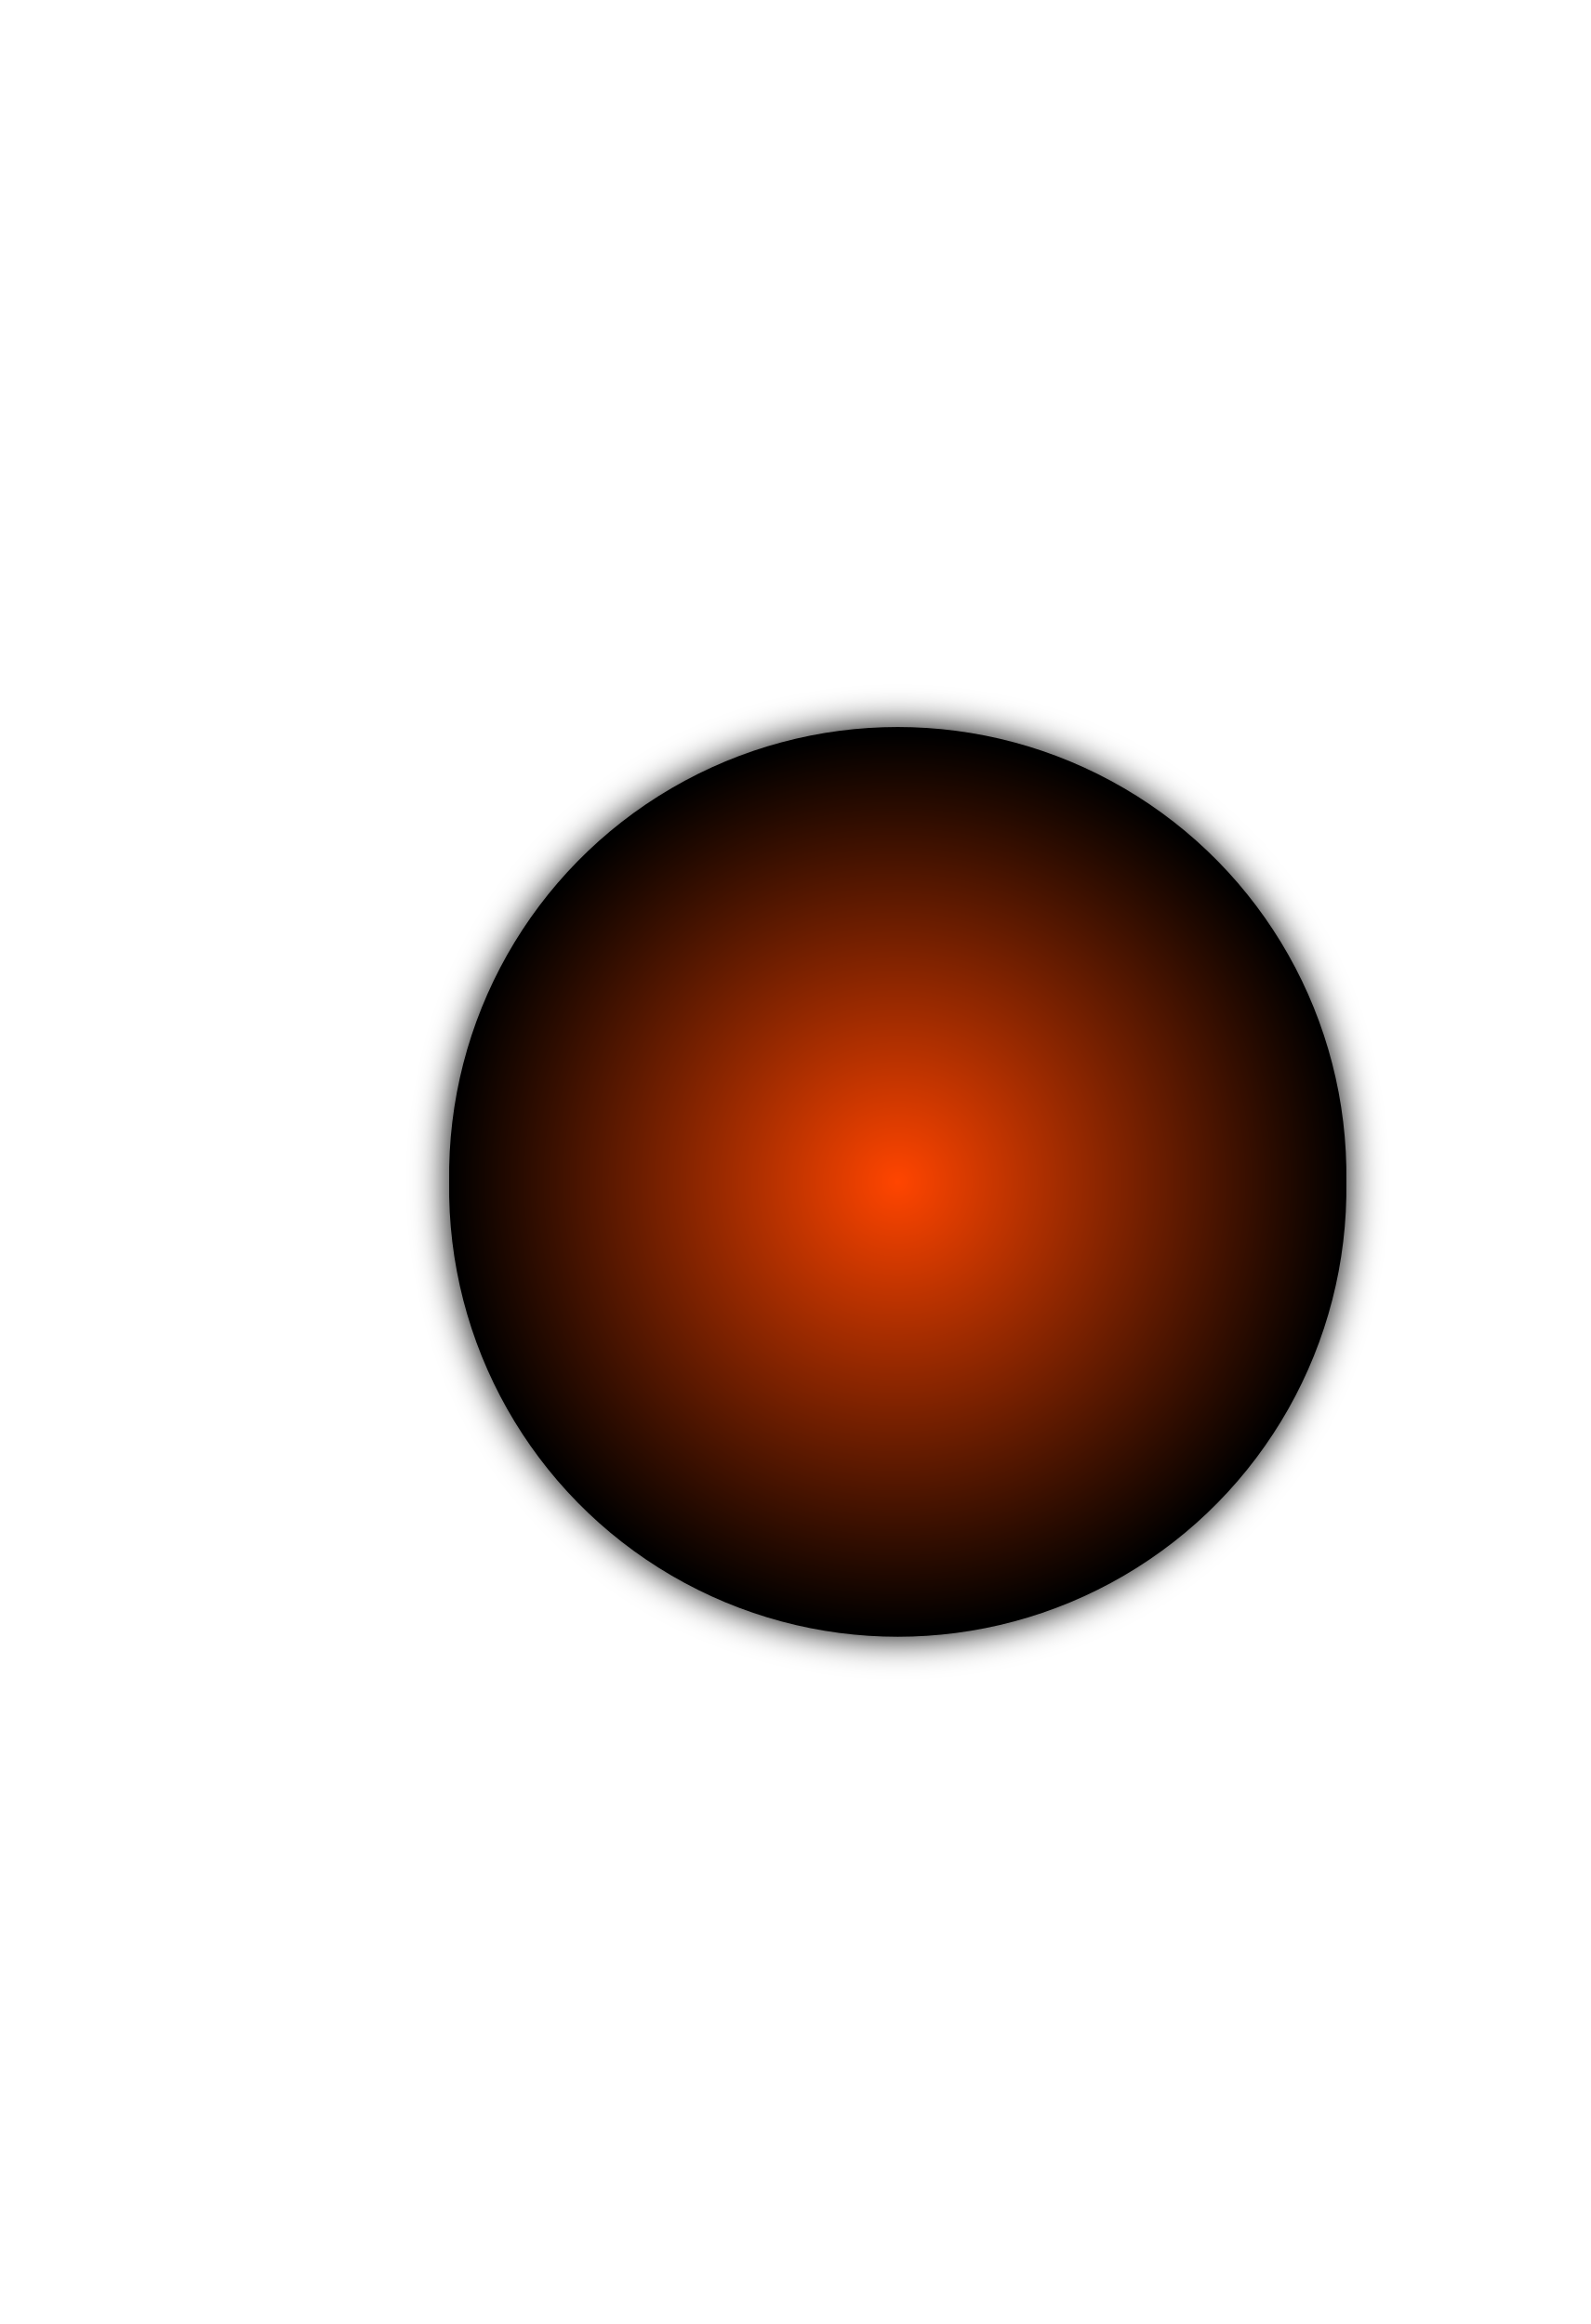
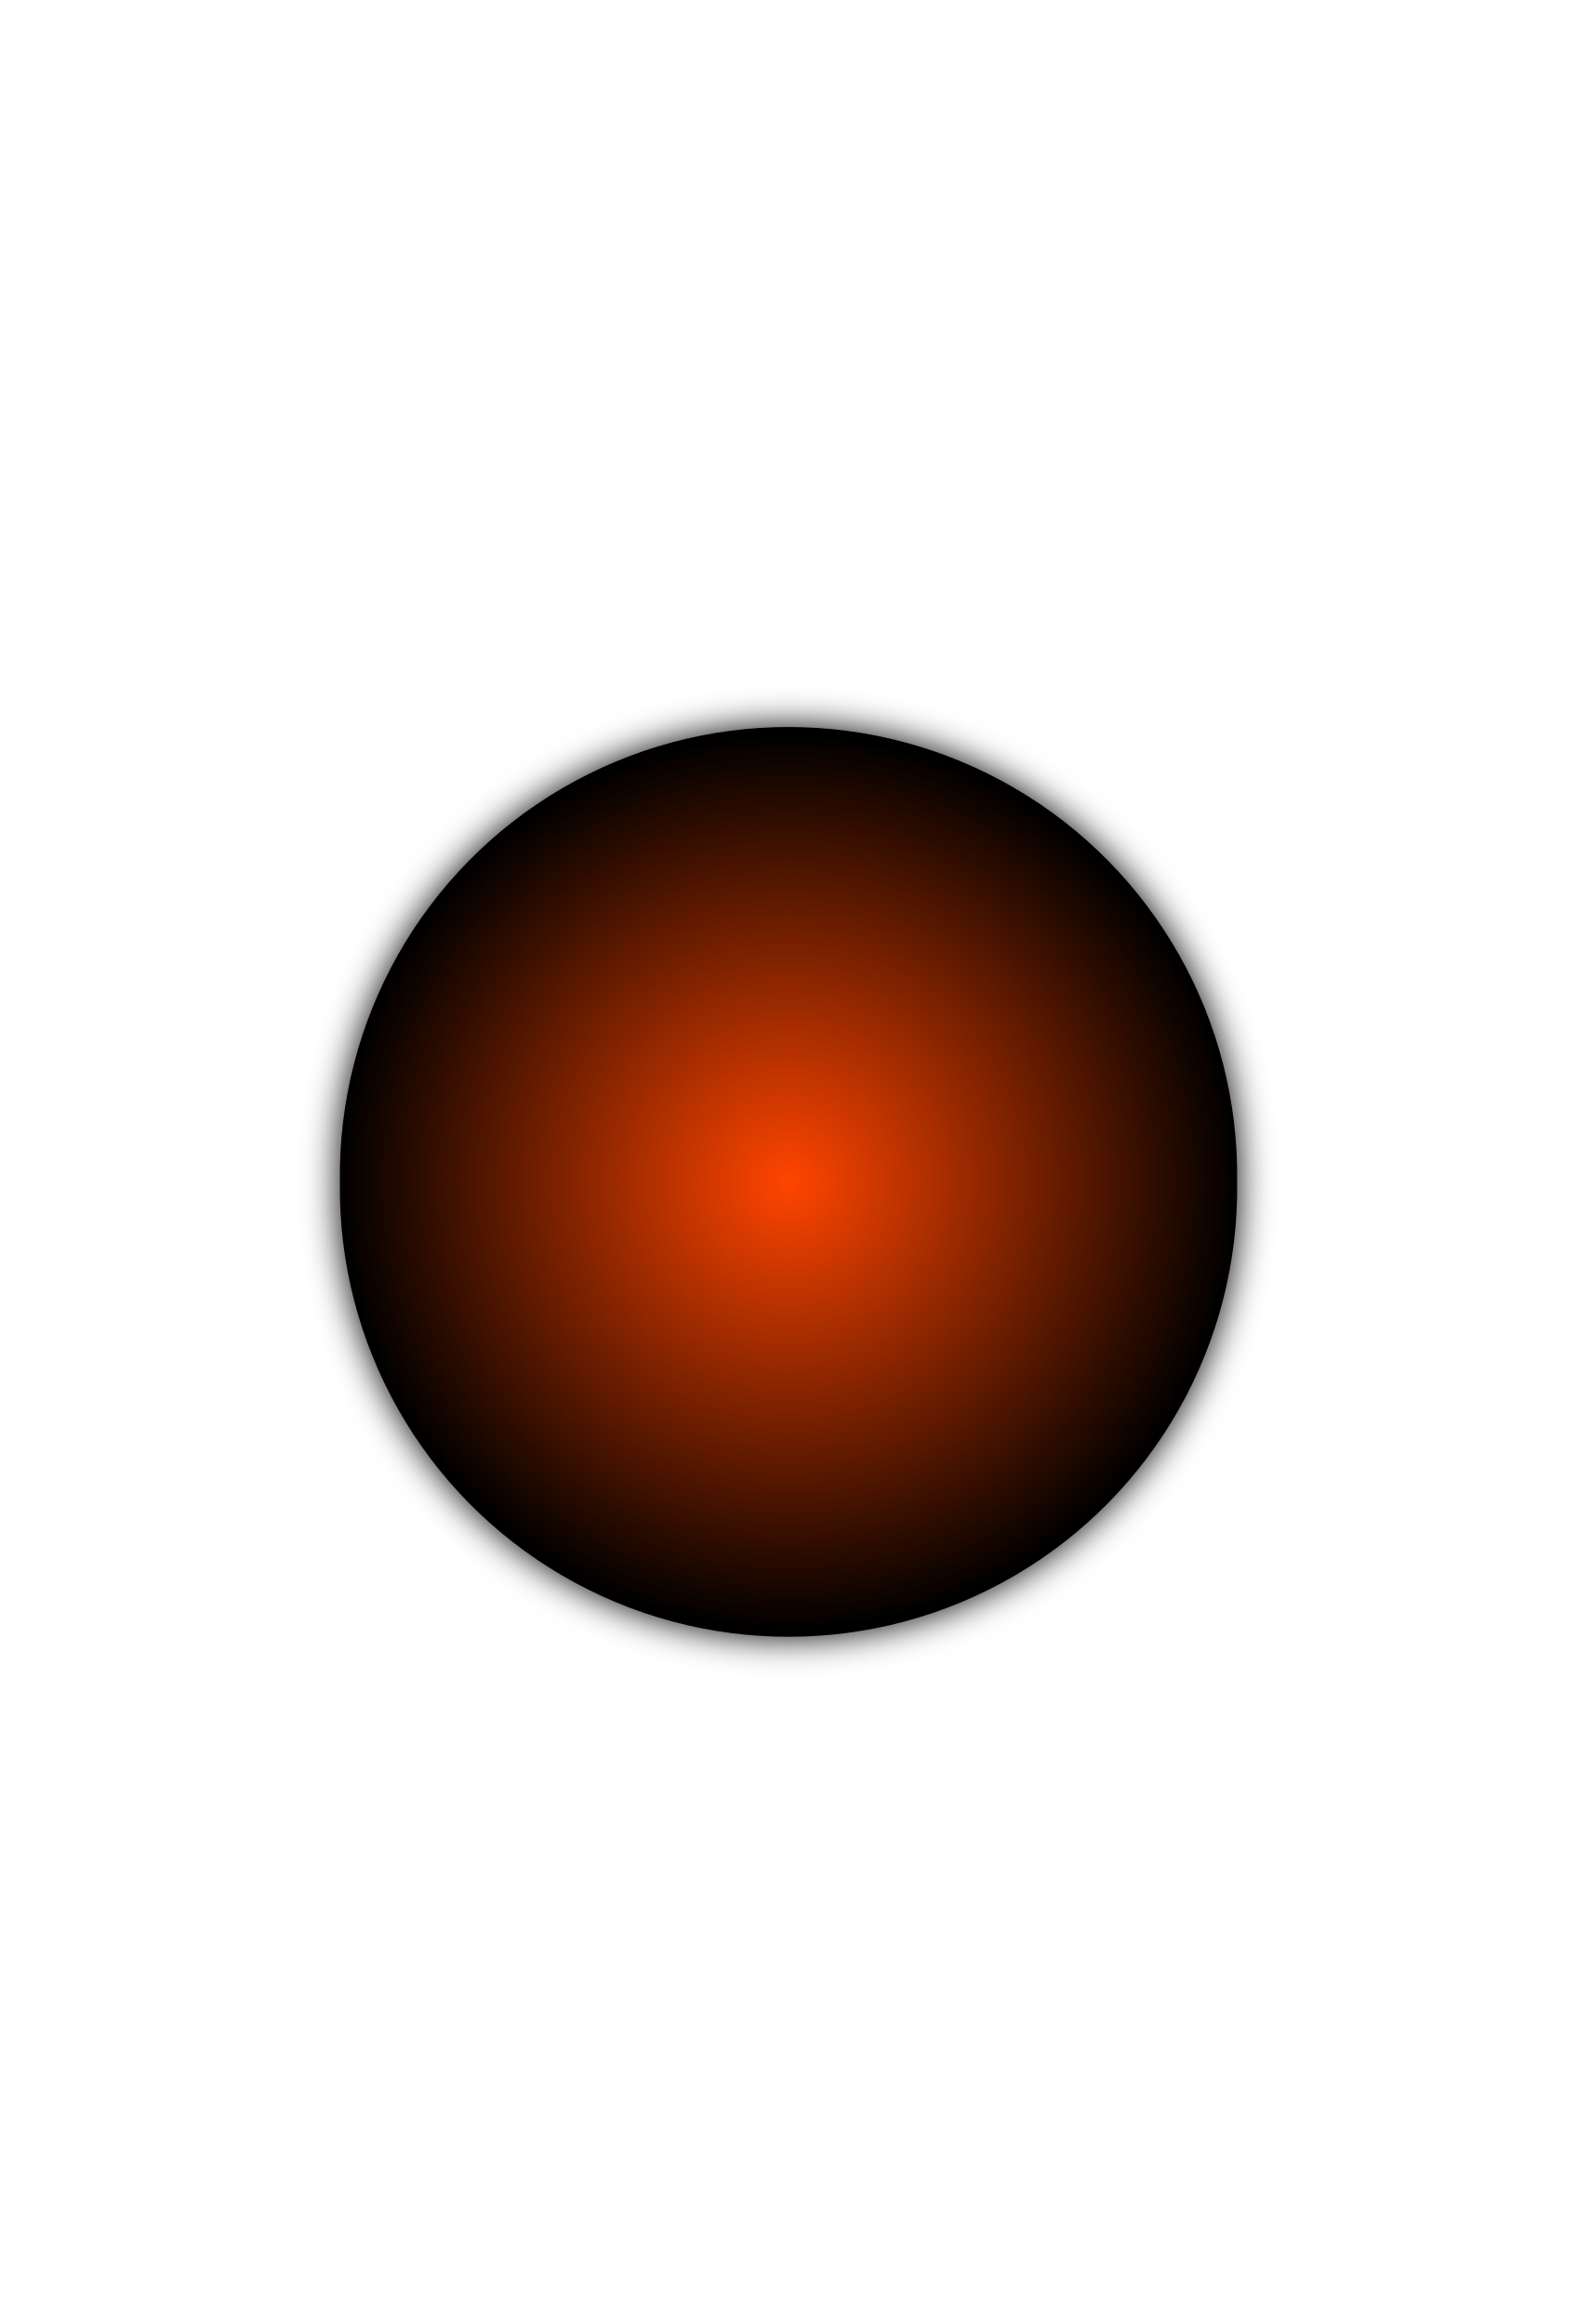
<svg xmlns="http://www.w3.org/2000/svg" xmlns:xlink="http://www.w3.org/1999/xlink" width="39" height="57" id="svg4334" version="1.1">
  <defs id="defs4336">
    <linearGradient id="linearGradient5010">
      <stop style="stop-color:#ff4500;stop-opacity:1;" offset="0" id="stop5012" />
      <stop style="stop-color:#000000;stop-opacity:1;" offset="1" id="stop5014" />
    </linearGradient>
    <radialGradient r="4.988" fy="18.046" fx="67.238" cy="18.046" cx="67.238" gradientUnits="userSpaceOnUse" id="radialGradient3043" xlink:href="#linearGradient5010" />
    <filter id="filter5090" color-interpolation-filters="sRGB">
      <feGaussianBlur stdDeviation="0.2" id="feGaussianBlur5092" />
    </filter>
  </defs>
  <g id="layer1" transform="translate(69.19769,-727.2131)">
-     <path transform="matrix(2.205457,0,0,2.205457,-195.4765,716.4011)" d="m 72.226,18.046 a 4.988,4.988 0 1 1 -9.975,0 4.988,4.988 0 1 1 9.975,0 z" id="path4564" style="fill:#000000;fill-opacity:1;fill-rule:nonzero;stroke:none;filter:url(#filter5090)" />
-     <path style="fill:url(#radialGradient3043);fill-opacity:1;fill-rule:nonzero;stroke:none" id="path4976" d="m 72.226,18.046 a 4.988,4.988 0 1 1 -9.975,0 4.988,4.988 0 1 1 9.975,0 z" transform="matrix(2.205457,0,0,2.205457,-195.4765,716.4011)" />
+     <path transform="matrix(2.205457,0,0,2.205457,-198.1552,716.4011)" d="m 72.226,18.046 a 4.988,4.988 0 1 1 -9.975,0 4.988,4.988 0 1 1 9.975,0 z" id="path4564" style="fill:#000000;fill-opacity:1;fill-rule:nonzero;stroke:none;filter:url(#filter5090)" />
+     <path style="fill:url(#radialGradient3043);fill-opacity:1;fill-rule:nonzero;stroke:none" id="path4976" d="m 72.226,18.046 a 4.988,4.988 0 1 1 -9.975,0 4.988,4.988 0 1 1 9.975,0 z" transform="matrix(2.205457,0,0,2.205457,-198.1552,716.4011)" />
  </g>
</svg>
